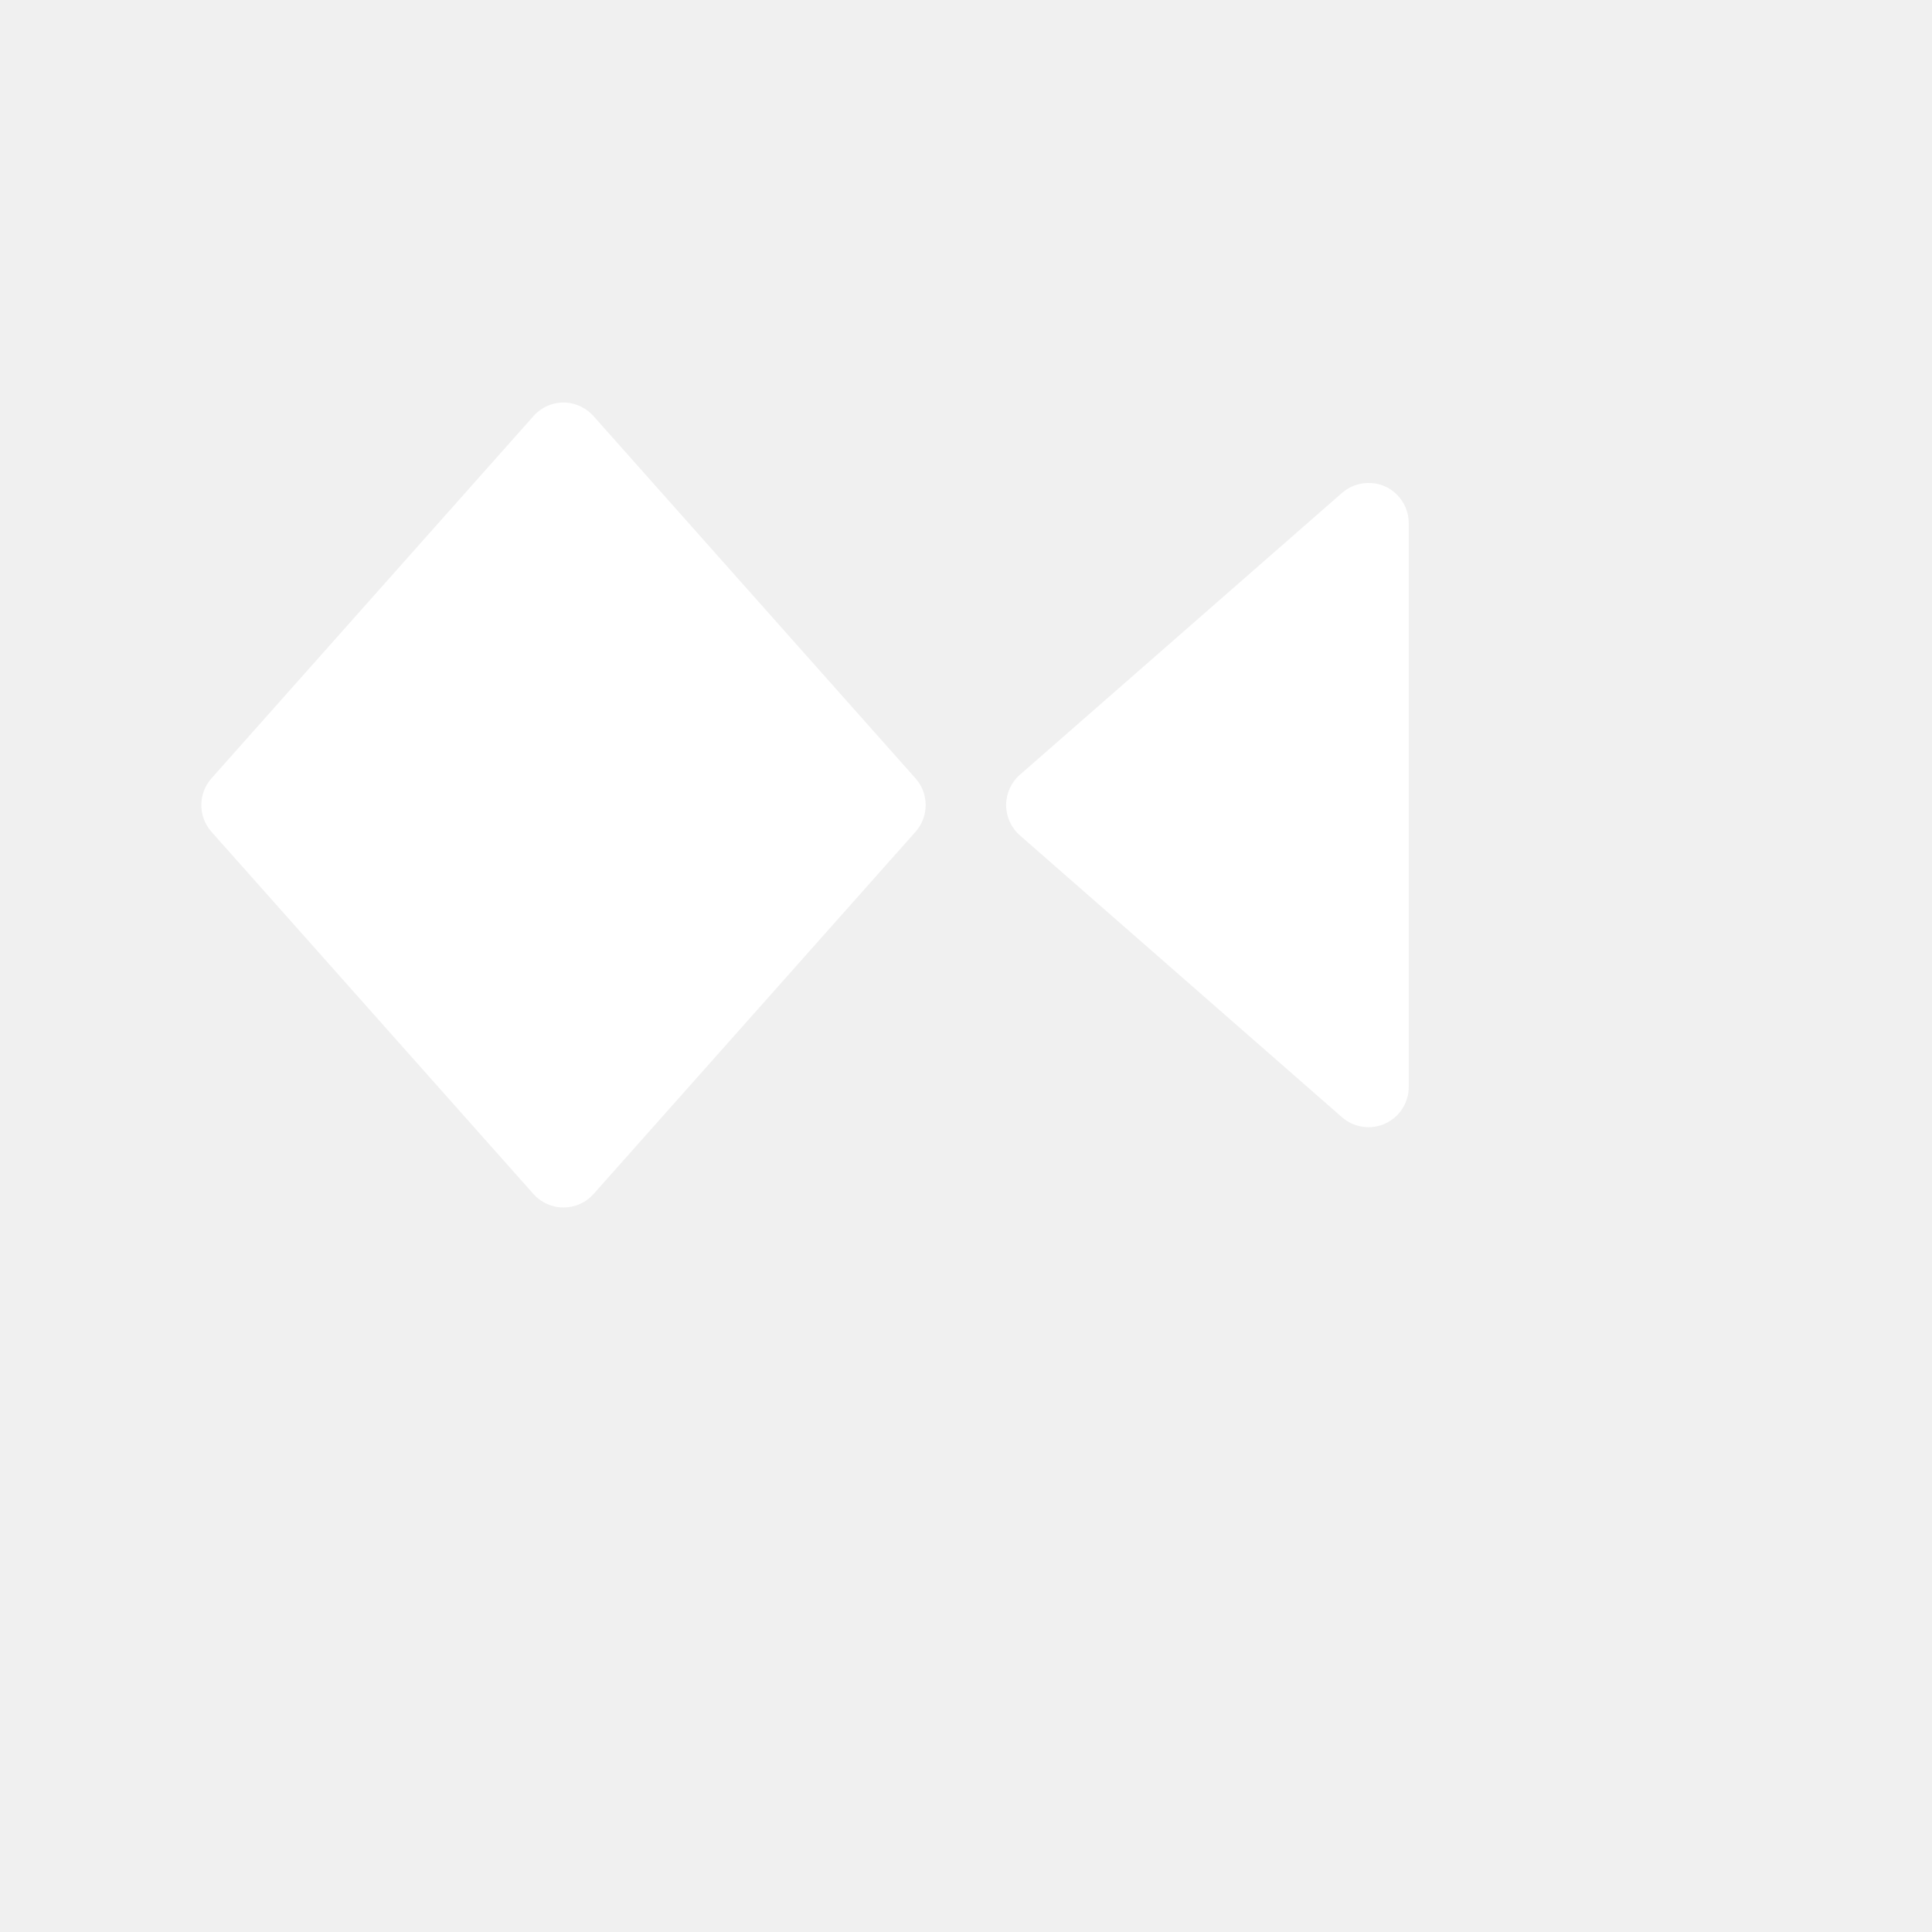
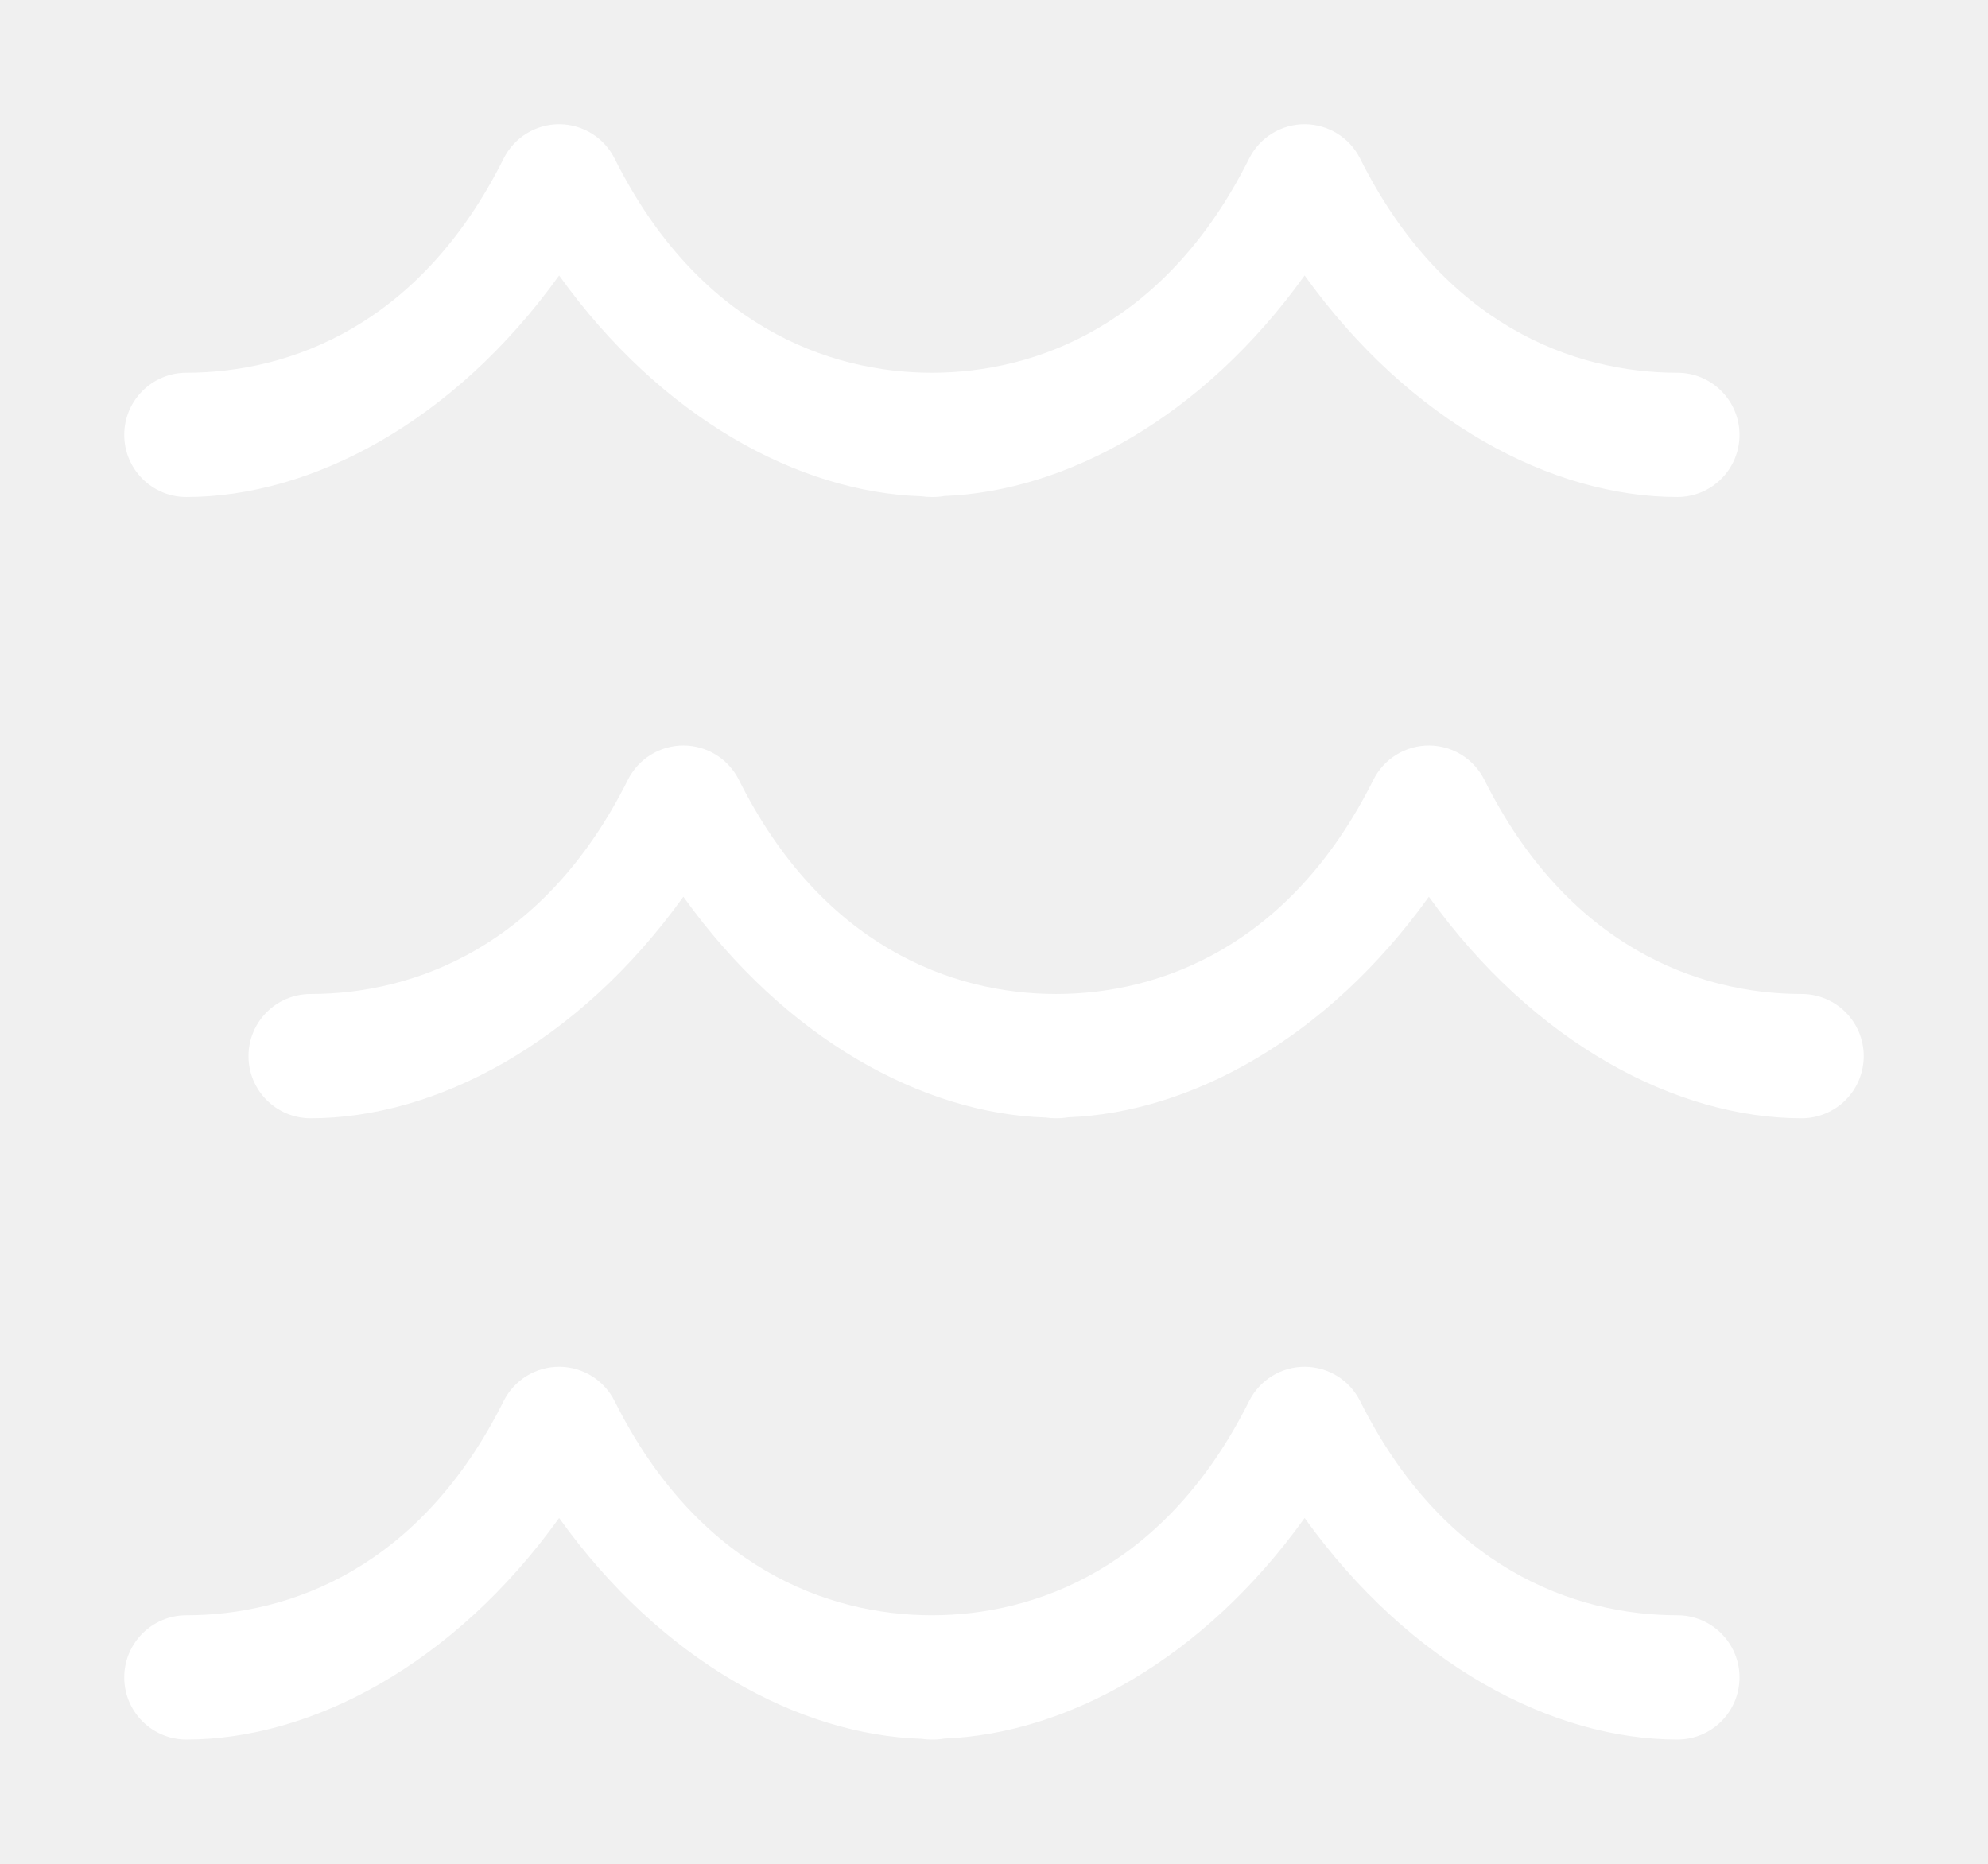
- <svg xmlns="http://www.w3.org/2000/svg" class="w-12 h-12 icon blender" height="20" viewBox="0 0 24 24" width="20">
-   <g>
-     <path d="M16.99 6c.28-.01.51.22.51.5v7a.5.5 0 0 1-.83.378l-4-3.5a.5.5 0 0 1 0-.754l4-3.5A.497.497 0 0 1 16.99 6zM7.027 5c.133.01.257.069.346.169l4 4.5a.5.5 0 0 1 0 .664l-4 4.5a.5.5 0 0 1-.746 0l-4-4.5a.5.5 0 0 1 0-.664l4-4.5a.5.5 0 0 1 .4-.168z" fill="#ffffff" />
+ <svg xmlns="http://www.w3.org/2000/svg" height="1500" viewBox="0 0 1600 1500" width="1600">
+   <g fill="#fff">
+     <path d="m219.504 243a.5.5 0 0 0 -.451.277c-.67 1.341-1.719 1.723-2.553 1.723a.5.5 0 1 0 0 1c1.003 0 2.152-.601 3-1.783.824 1.15 1.931 1.745 2.914 1.777a.5.5 0 0 0 .002 0 .5.5 0 0 0 .084.006.5.5 0 0 0 .1-.008c.979-.038 2.08-.631 2.9-1.775.848 1.183 1.997 1.783 3 1.783a.5.5 0 1 0 0-1c-.833 0-1.882-.382-2.553-1.723a.5.5 0 0 0 -.443-.277.5.5 0 0 0 -.451.277c-.67 1.341-1.719 1.723-2.553 1.723s-1.882-.382-2.553-1.723a.5.5 0 0 0 -.443-.277zm1 5a.5.5 0 0 0 -.451.277c-.67 1.341-1.719 1.723-2.553 1.723a.5.5 0 1 0 0 1c1.003 0 2.152-.601 3-1.783.824 1.15 1.931 1.745 2.914 1.777a.5.5 0 0 0 .002 0 .5.5 0 0 0 .084.006.5.5 0 0 0 .086-.006.5.5 0 0 0 .014-.002c.979-.038 2.08-.631 2.9-1.775.848 1.183 1.997 1.783 3 1.783a.5.5 0 1 0 0-1c-.833 0-1.882-.382-2.553-1.723a.5.5 0 0 0 -.443-.277.5.5 0 0 0 -.451.277c-.67 1.341-1.719 1.723-2.553 1.723s-1.882-.382-2.553-1.723a.5.5 0 0 0 -.443-.277zm-1 5a.5.5 0 0 0 -.451.277c-.67 1.341-1.719 1.723-2.553 1.723a.5.5 0 1 0 0 1c1.003 0 2.152-.601 3-1.783.824 1.15 1.931 1.745 2.914 1.777a.5.5 0 0 0 .002 0 .5.5 0 0 0 .084.006.5.5 0 0 0 .1-.008c.979-.038 2.08-.631 2.9-1.775.848 1.183 1.997 1.783 3 1.783a.5.5 0 1 0 0-1c-.833 0-1.882-.382-2.553-1.723a.5.5 0 0 0 -.443-.277.5.5 0 0 0 -.451.277c-.67 1.341-1.719 1.723-2.553 1.723s-1.882-.382-2.553-1.723a.5.5 0 0 0 -.443-.277z" transform="matrix(100 0 0 100 -21500.003 -24200.011)" />
  </g>
</svg>
